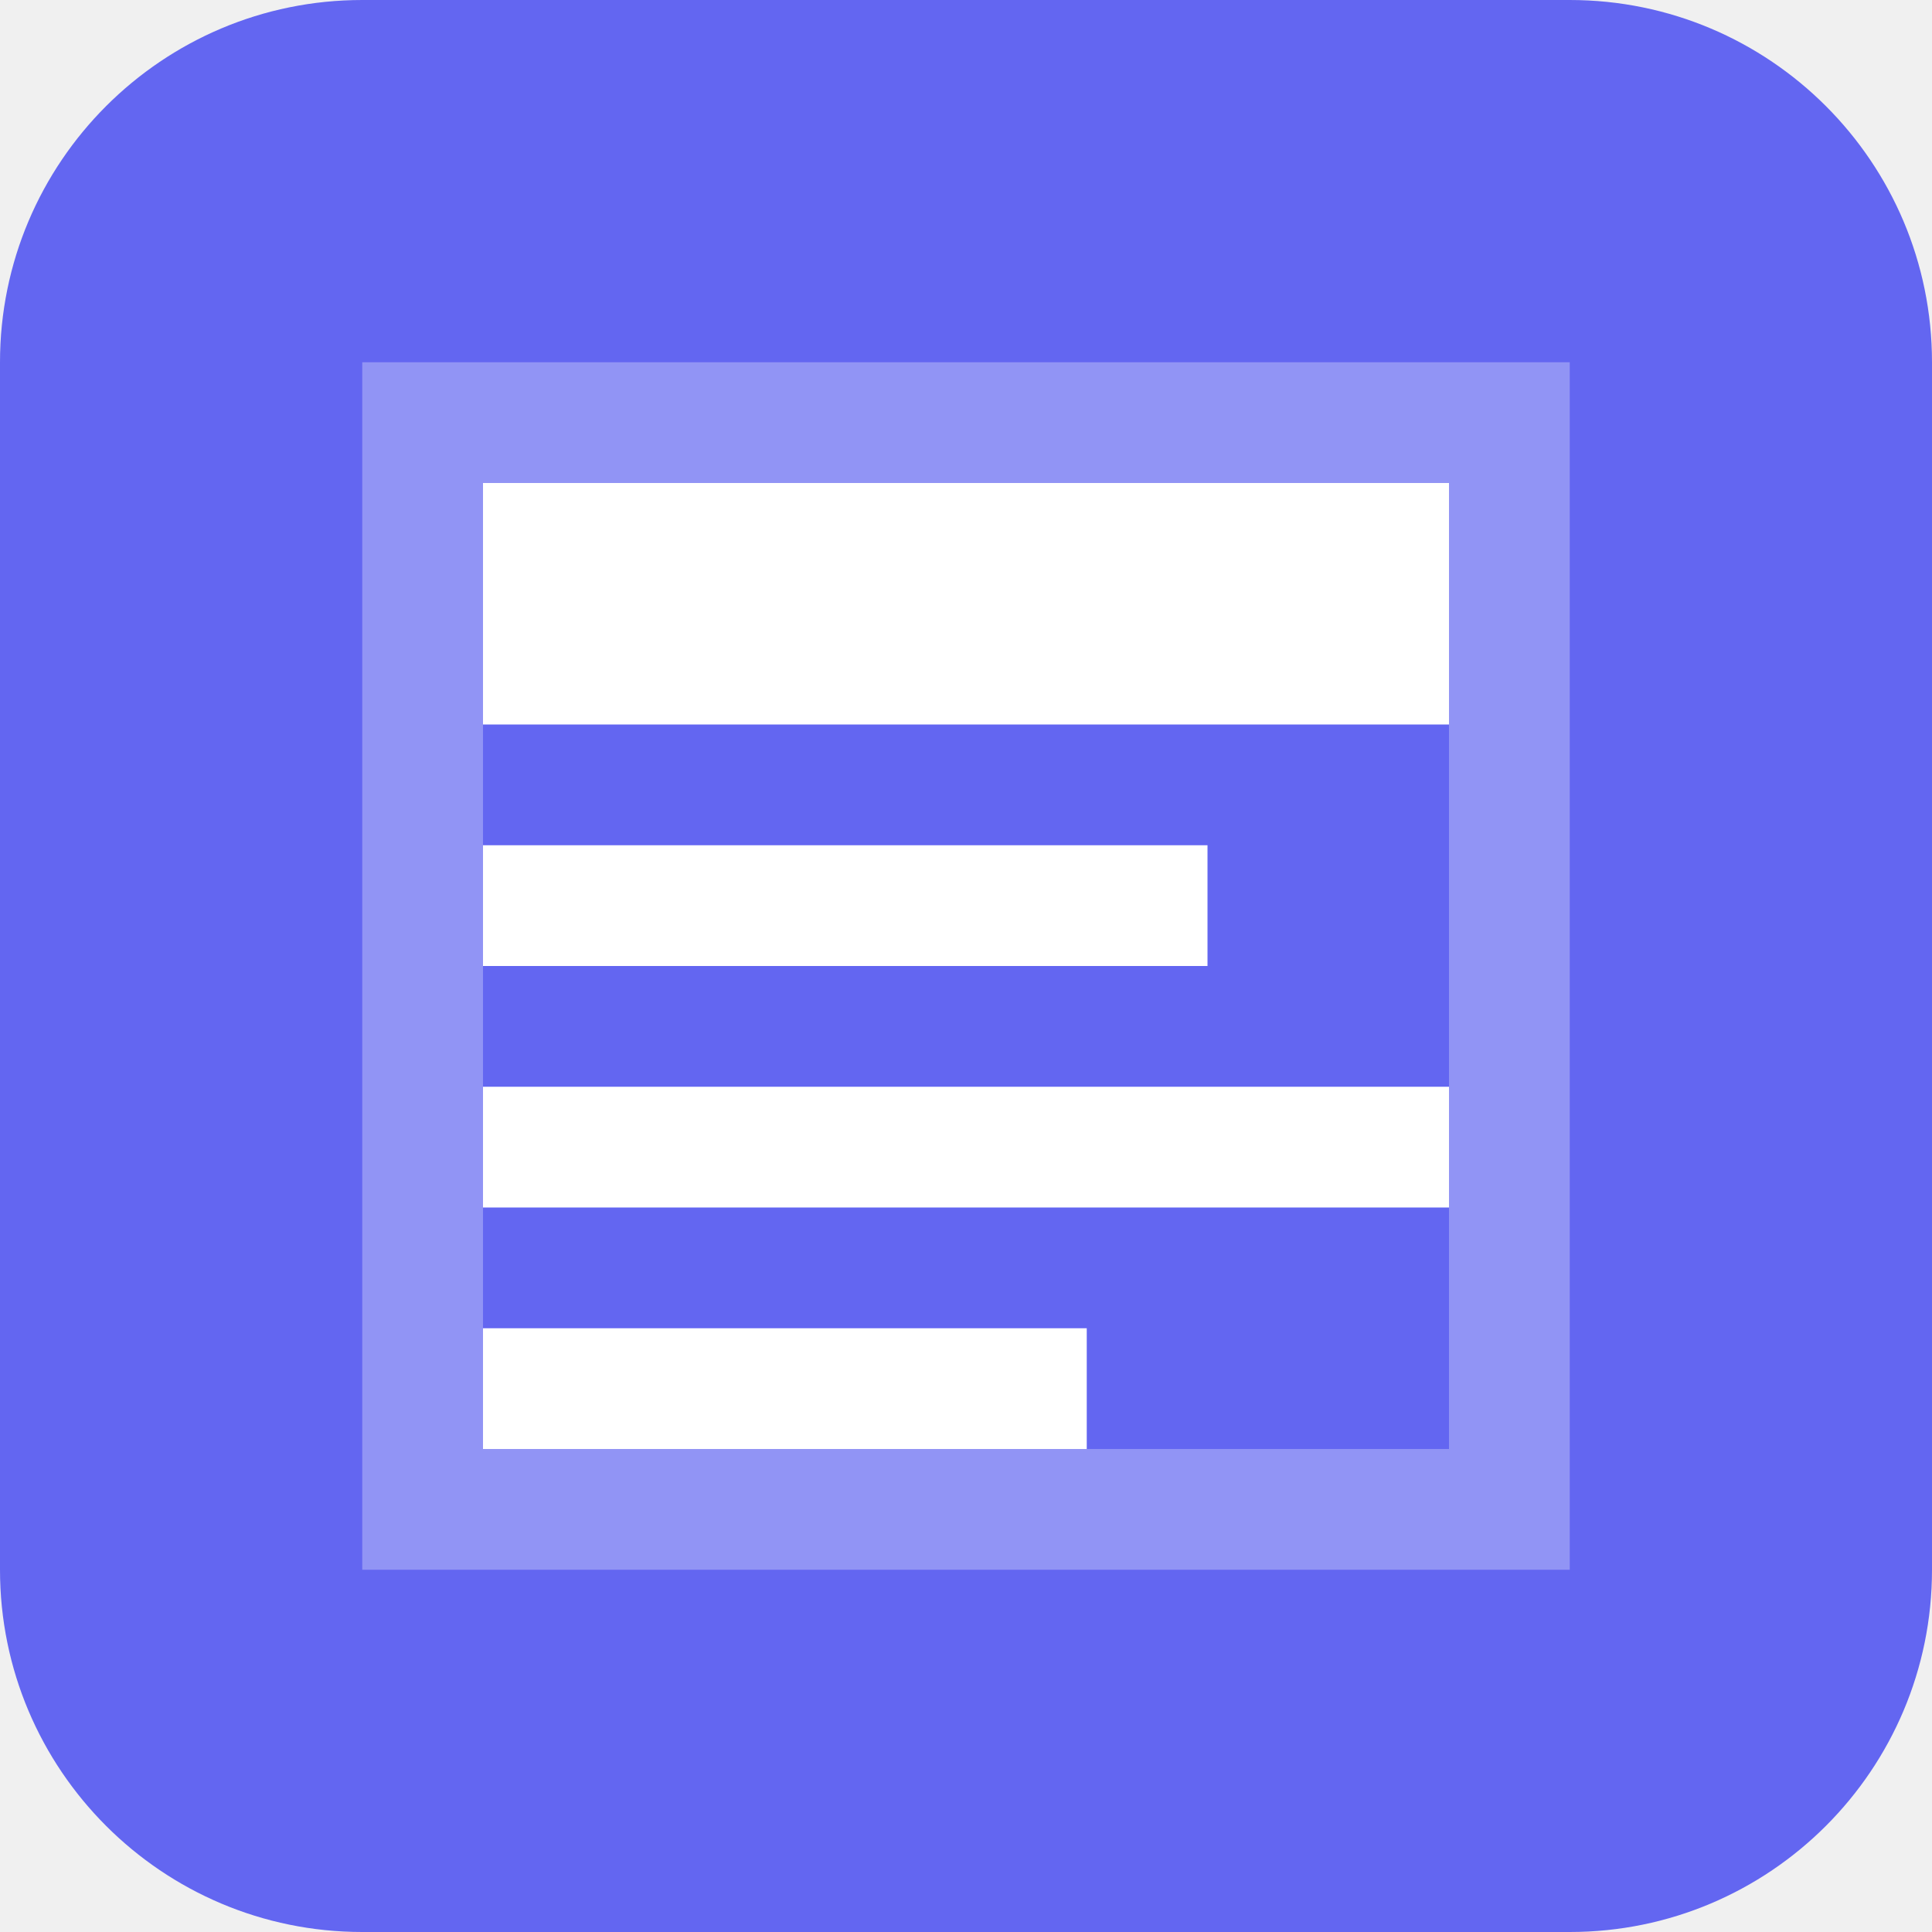
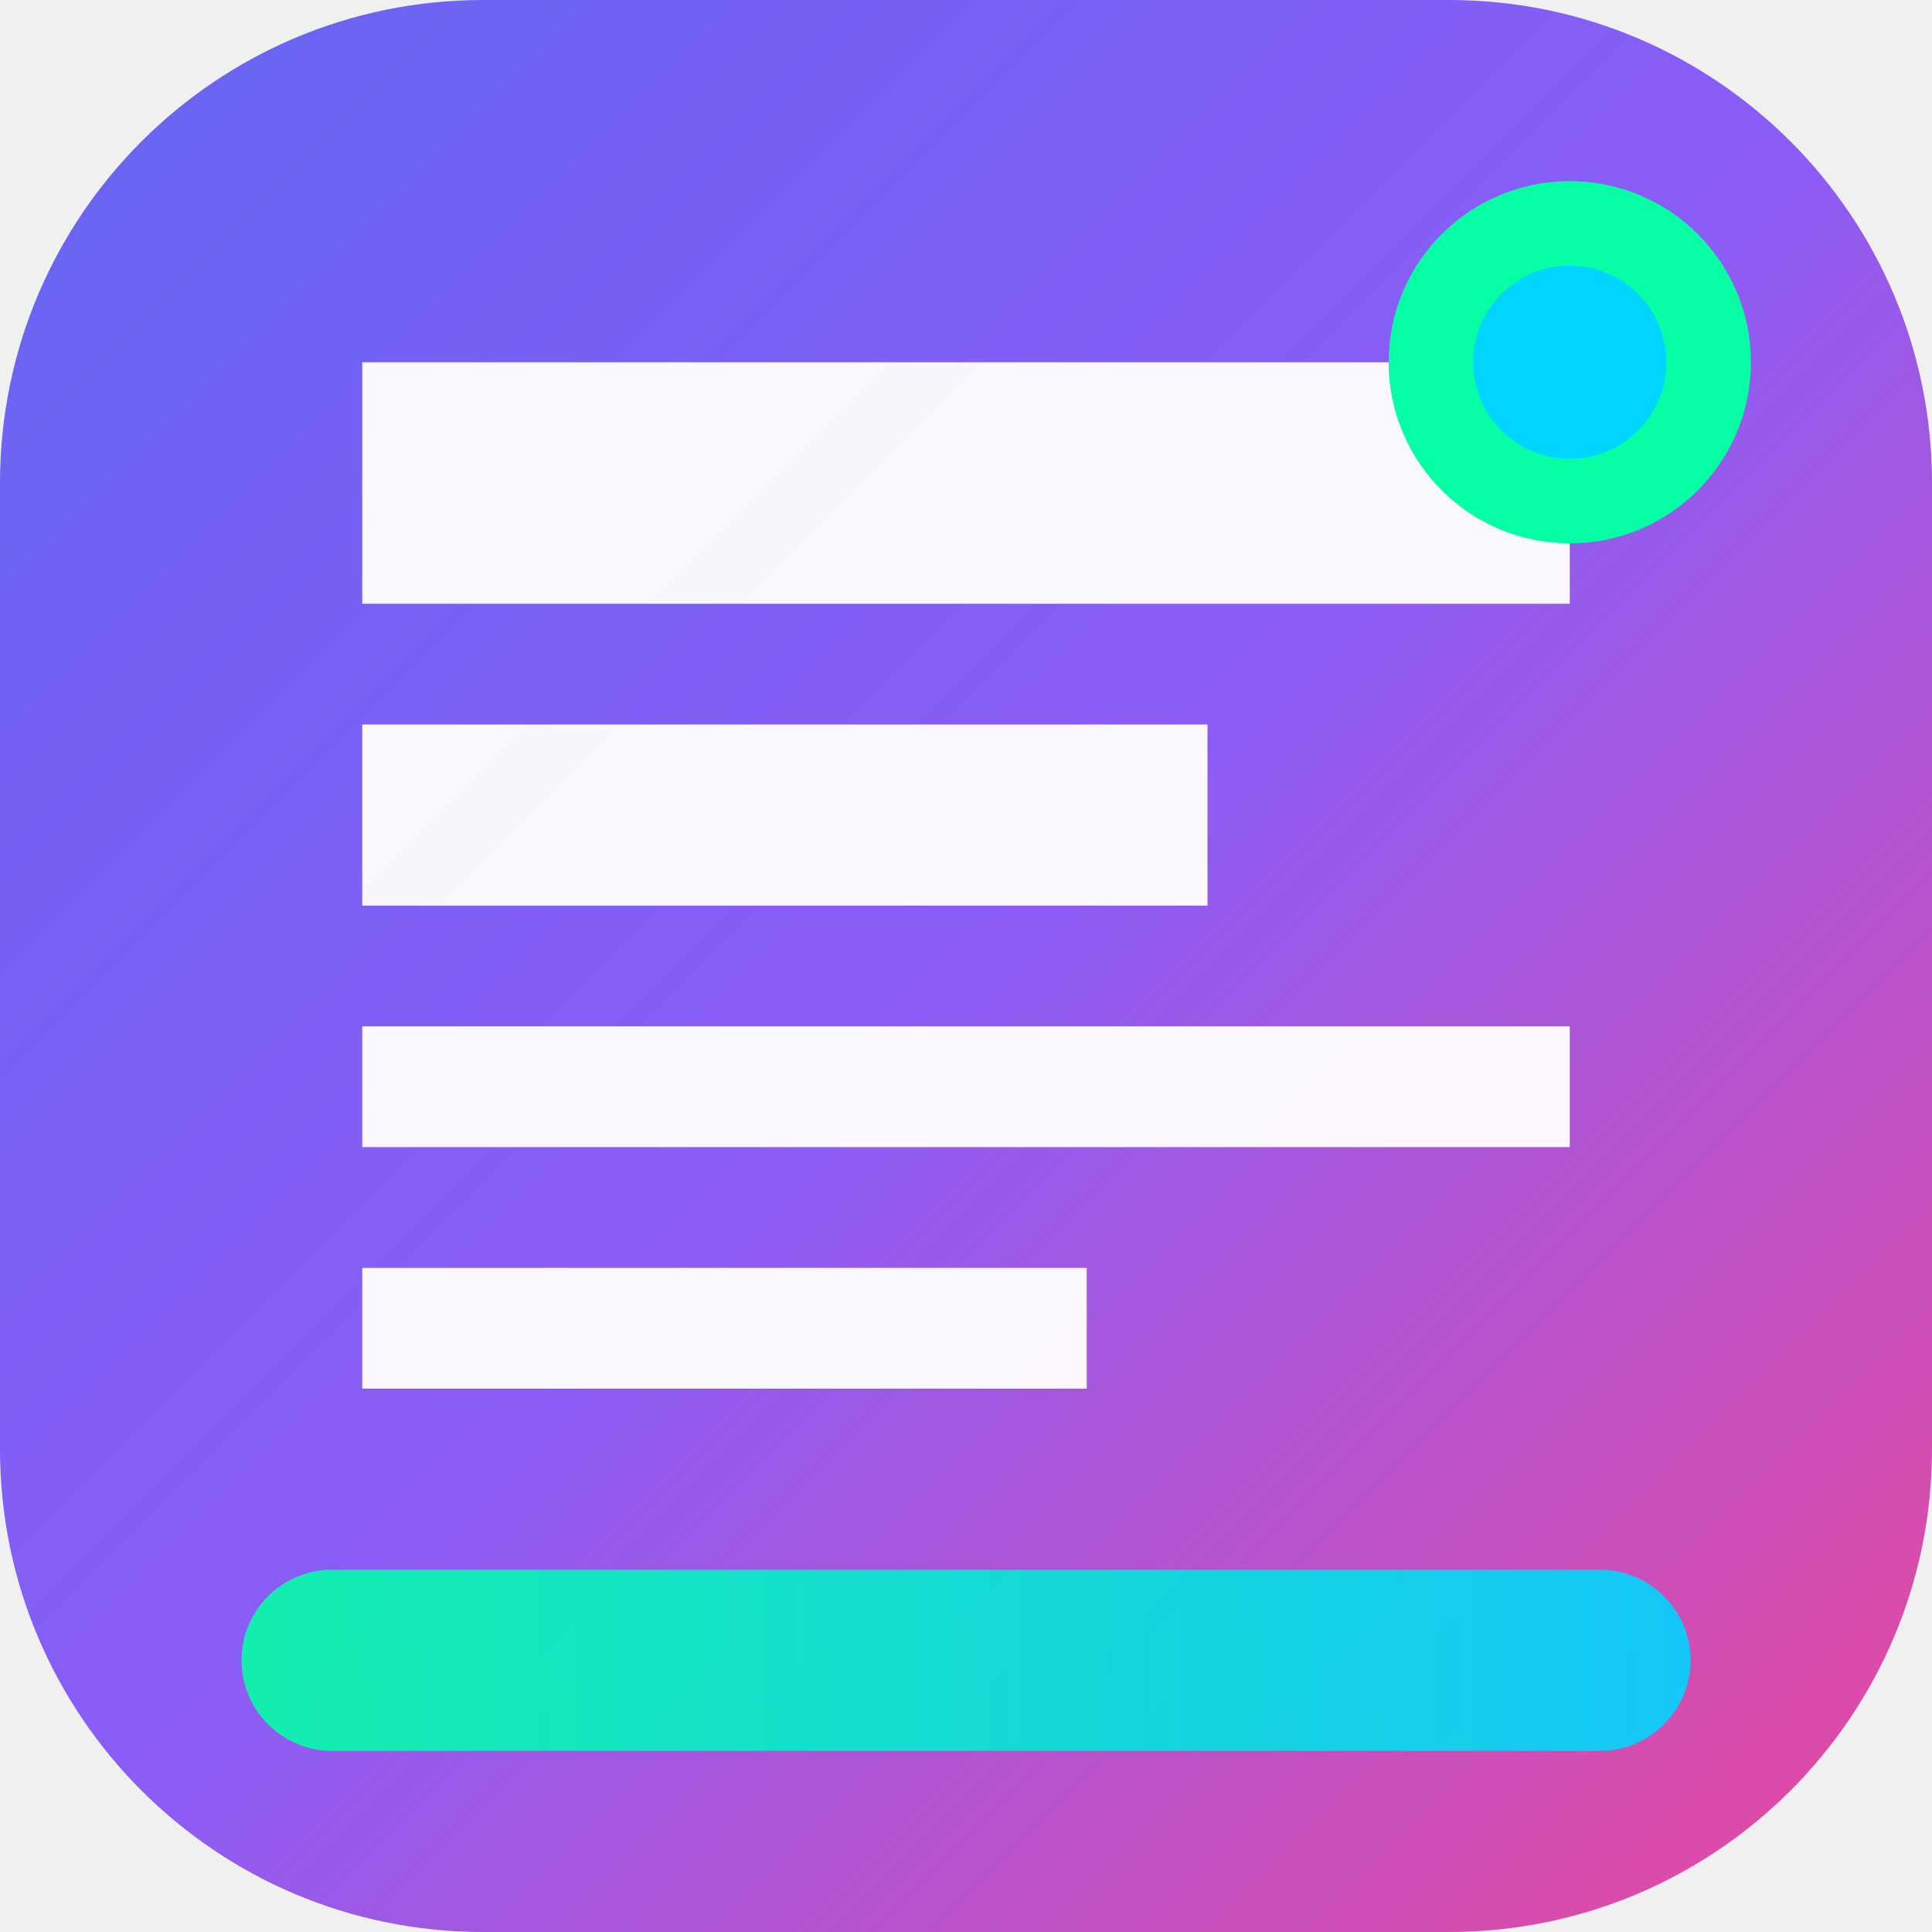
<svg xmlns="http://www.w3.org/2000/svg" width="16" height="16" viewBox="0 0 16 16" fill="none">
-   <rect width="16" height="16" rx="3" fill="#6366F1" />
-   <path d="M4 4h8v2H4V4zm0 3h6v1H4V7zm0 2h8v1H4V9zm0 2h5v1H4v-1z" fill="white" />
-   <path d="M3 3h10v10H3V3zm1 1v8h8V4H4z" fill="white" fill-opacity="0.3" />
+   <defs>
+     <linearGradient id="grad16" x1="0%" y1="0%" x2="100%" y2="100%">
+       <stop offset="0%" style="stop-color:#6366F1;stop-opacity:1" />
+       <stop offset="50%" style="stop-color:#8B5CF6;stop-opacity:1" />
+       <stop offset="100%" style="stop-color:#EC4899;stop-opacity:1" />
+     </linearGradient>
+     <linearGradient id="accent16" x1="0%" y1="0%" x2="100%" y2="0%">
+       <stop offset="0%" style="stop-color:#06FFA5;stop-opacity:0.9" />
+       <stop offset="100%" style="stop-color:#00D4FF;stop-opacity:0.9" />
+     </linearGradient>
+   </defs>
+   <rect width="16" height="16" rx="4" fill="url(#grad16)" />
+   <path d="M3 3h10v2H3V3zm0 3h7v1.5H3V6zm0 2.5h10v1H3V8.5zm0 2h6v1H3v-1z" fill="white" fill-opacity="0.95" />
+   <rect x="2" y="13" width="12" height="1.5" rx="0.75" fill="url(#accent16)" />
+   <circle cx="13" cy="3" r="1.5" fill="#06FFA5" />
+   <circle cx="13" cy="3" r="0.8" fill="#00D4FF" />
</svg>
